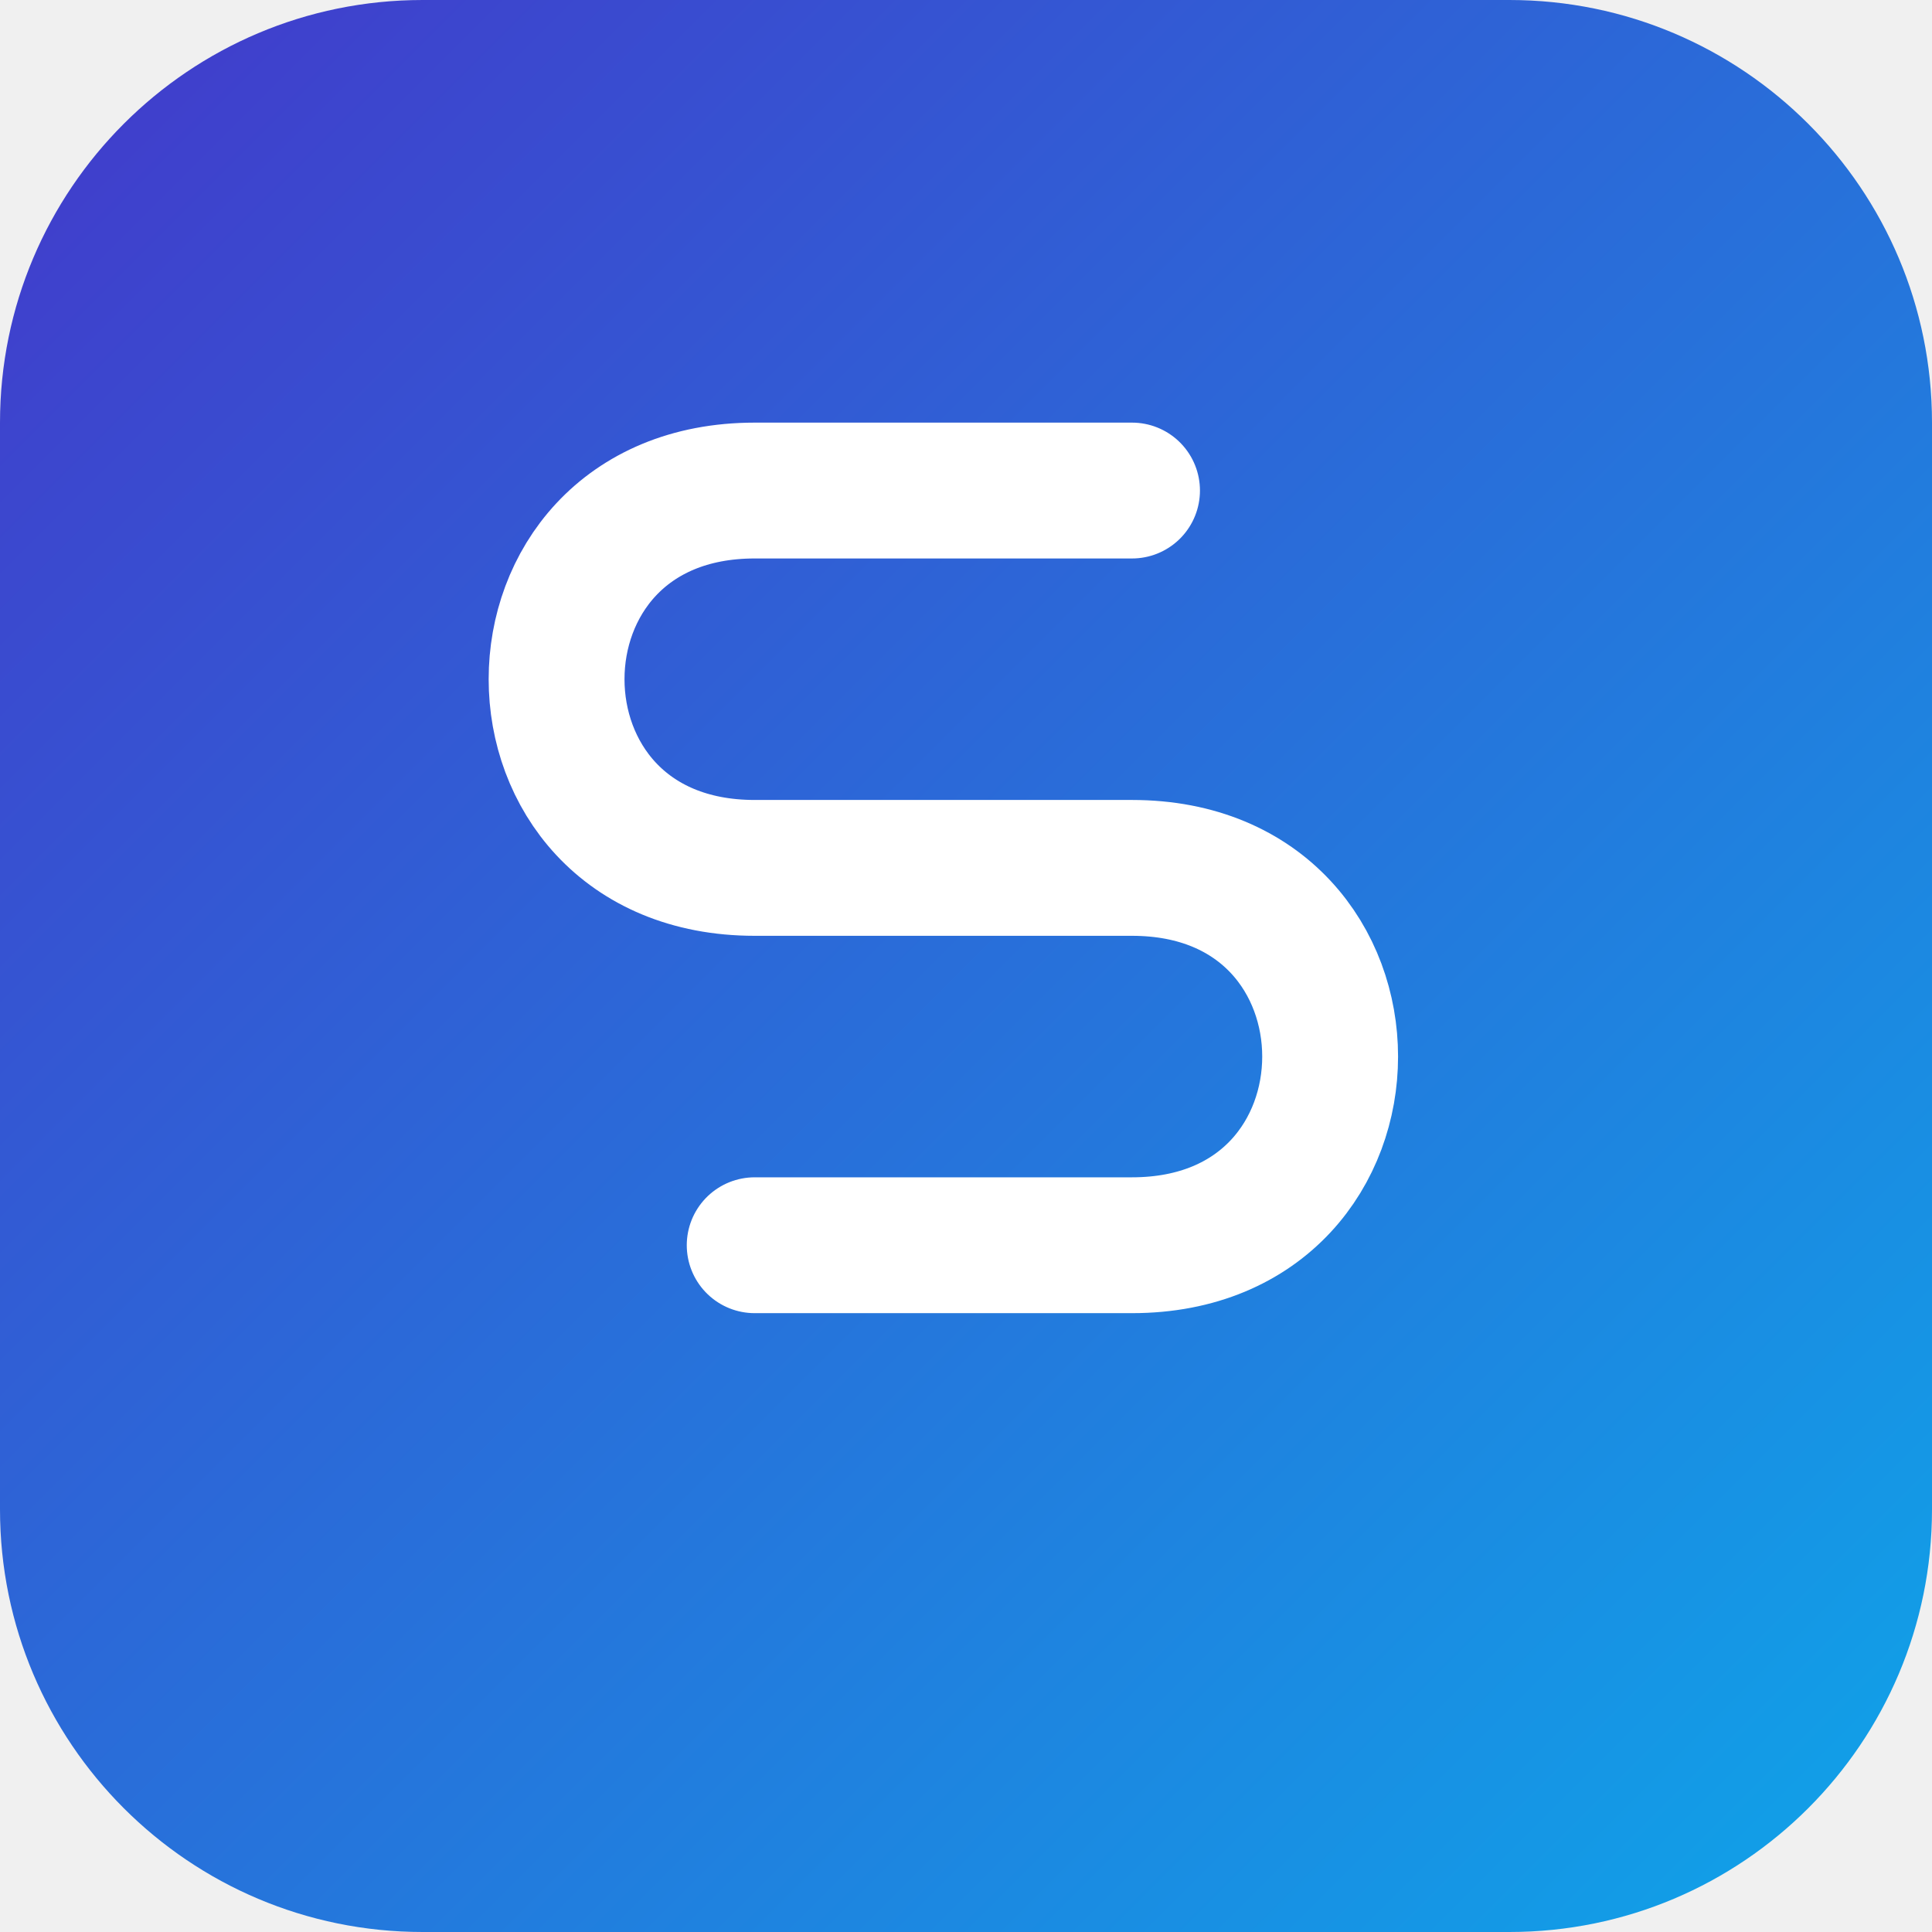
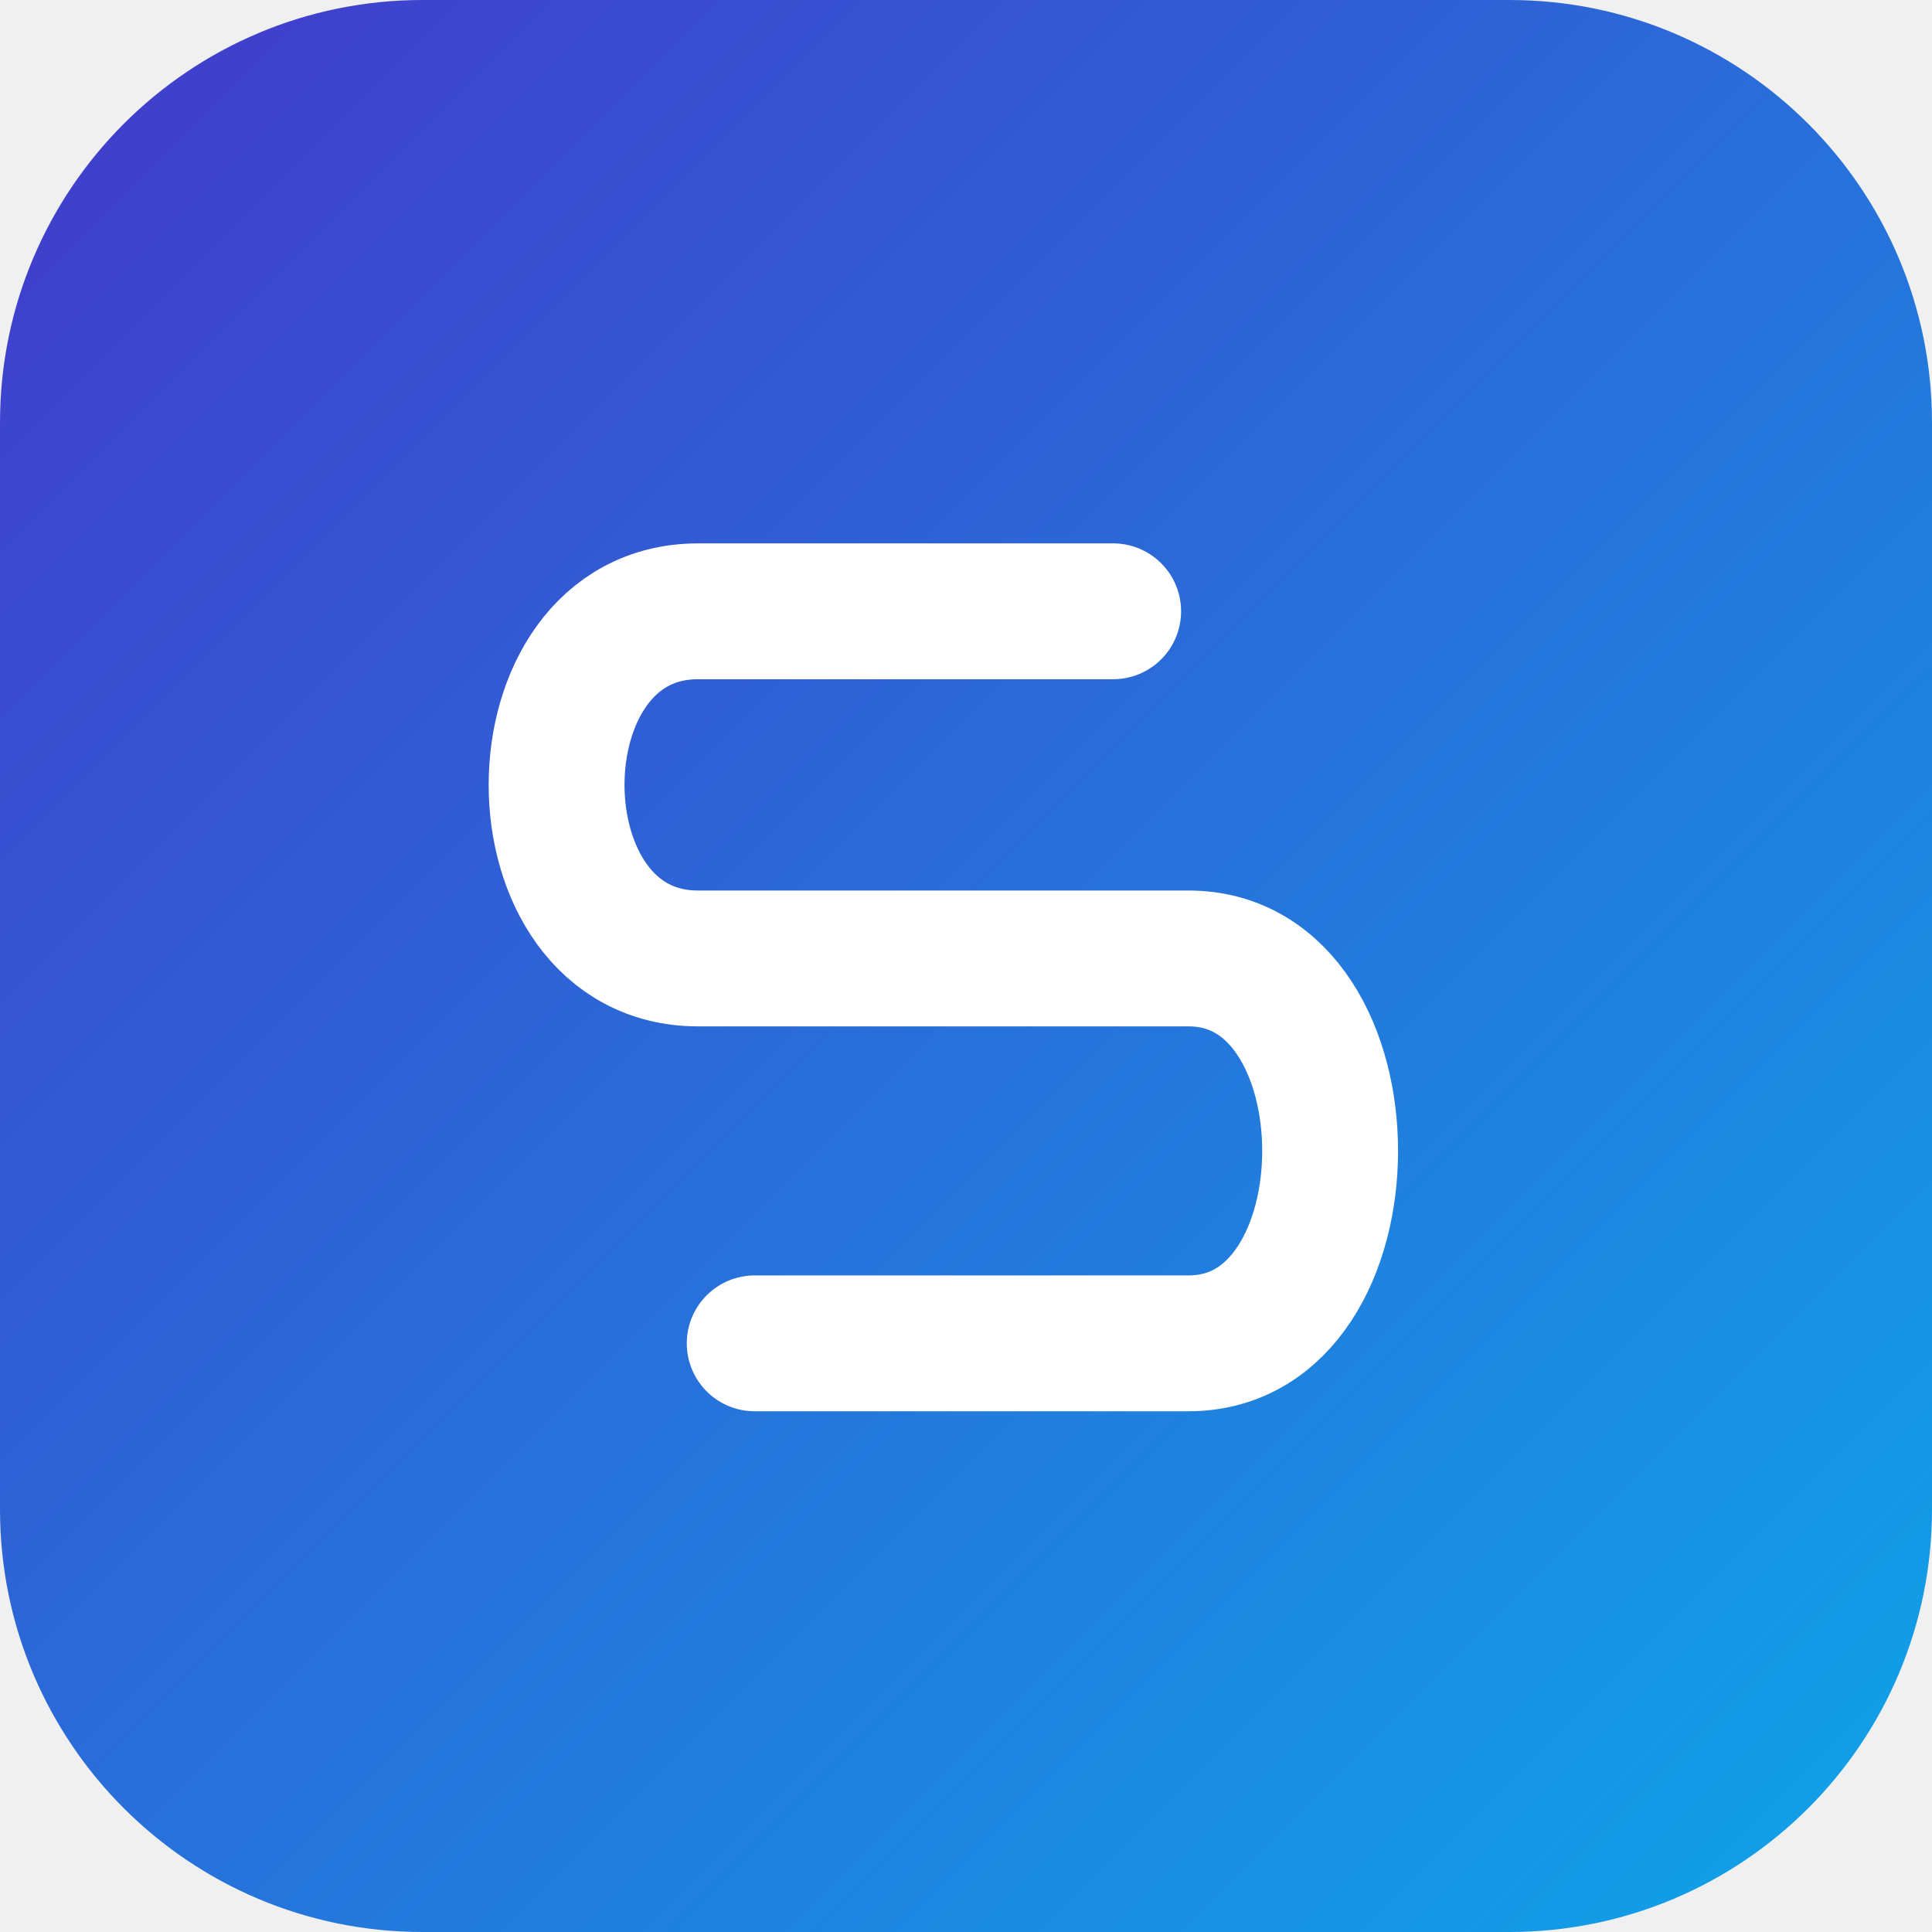
<svg xmlns="http://www.w3.org/2000/svg" width="512" height="512" viewBox="0 0 512 512">
  <defs>
    <linearGradient id="bg" x1="0" y1="0" x2="1" y2="1">
      <stop offset="0" stop-color="#4338CA" />
      <stop offset="1" stop-color="#0EA5E9" />
    </linearGradient>
  </defs>
  <rect width="512" height="512" rx="112" fill="url(#bg)" />
-   <path d="M200 330 H300 C370 330 370 230 300 230 H200 C130 230 130 130 200 130 H300" fill="none" stroke="#FFFFFF" stroke-width="36" stroke-linecap="round" stroke-linejoin="round" />
+   <path d="M200 356 H315 C365 356 365 254 315 254 H185 C135 254 135 162 185 162 H295" fill="none" stroke="#FFFFFF" stroke-width="36" stroke-linecap="round" stroke-linejoin="round" />
</svg>
